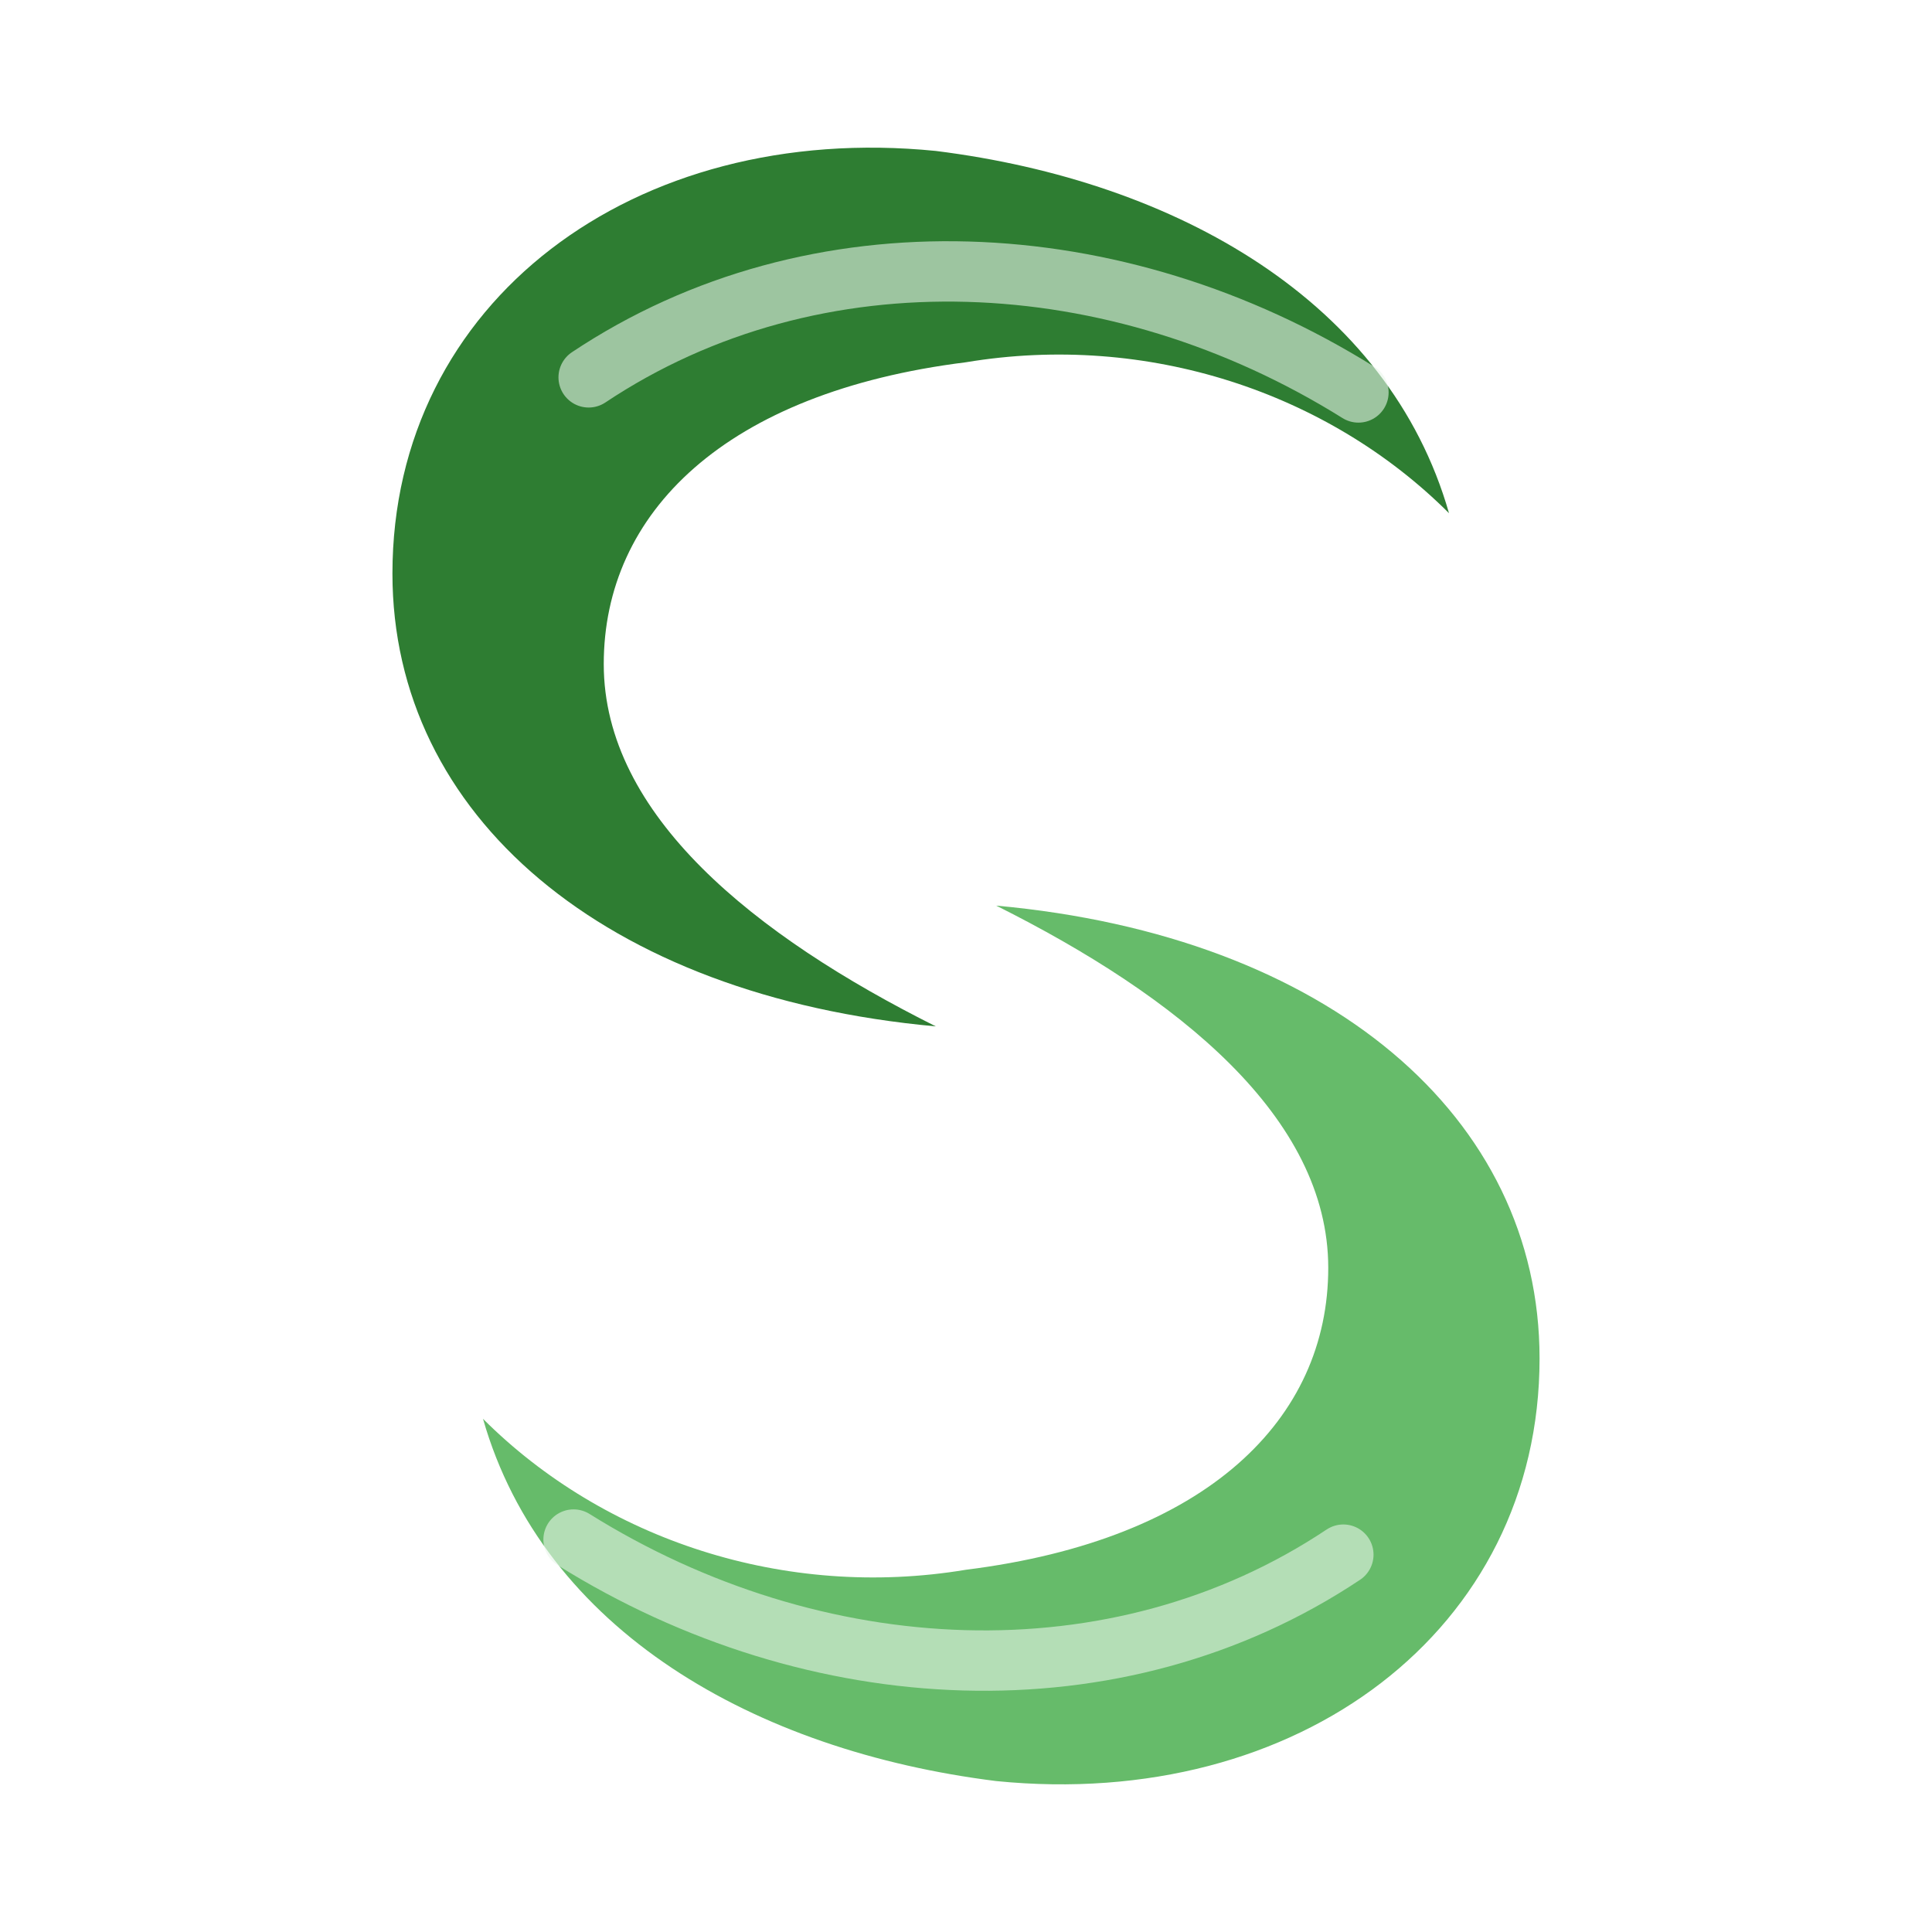
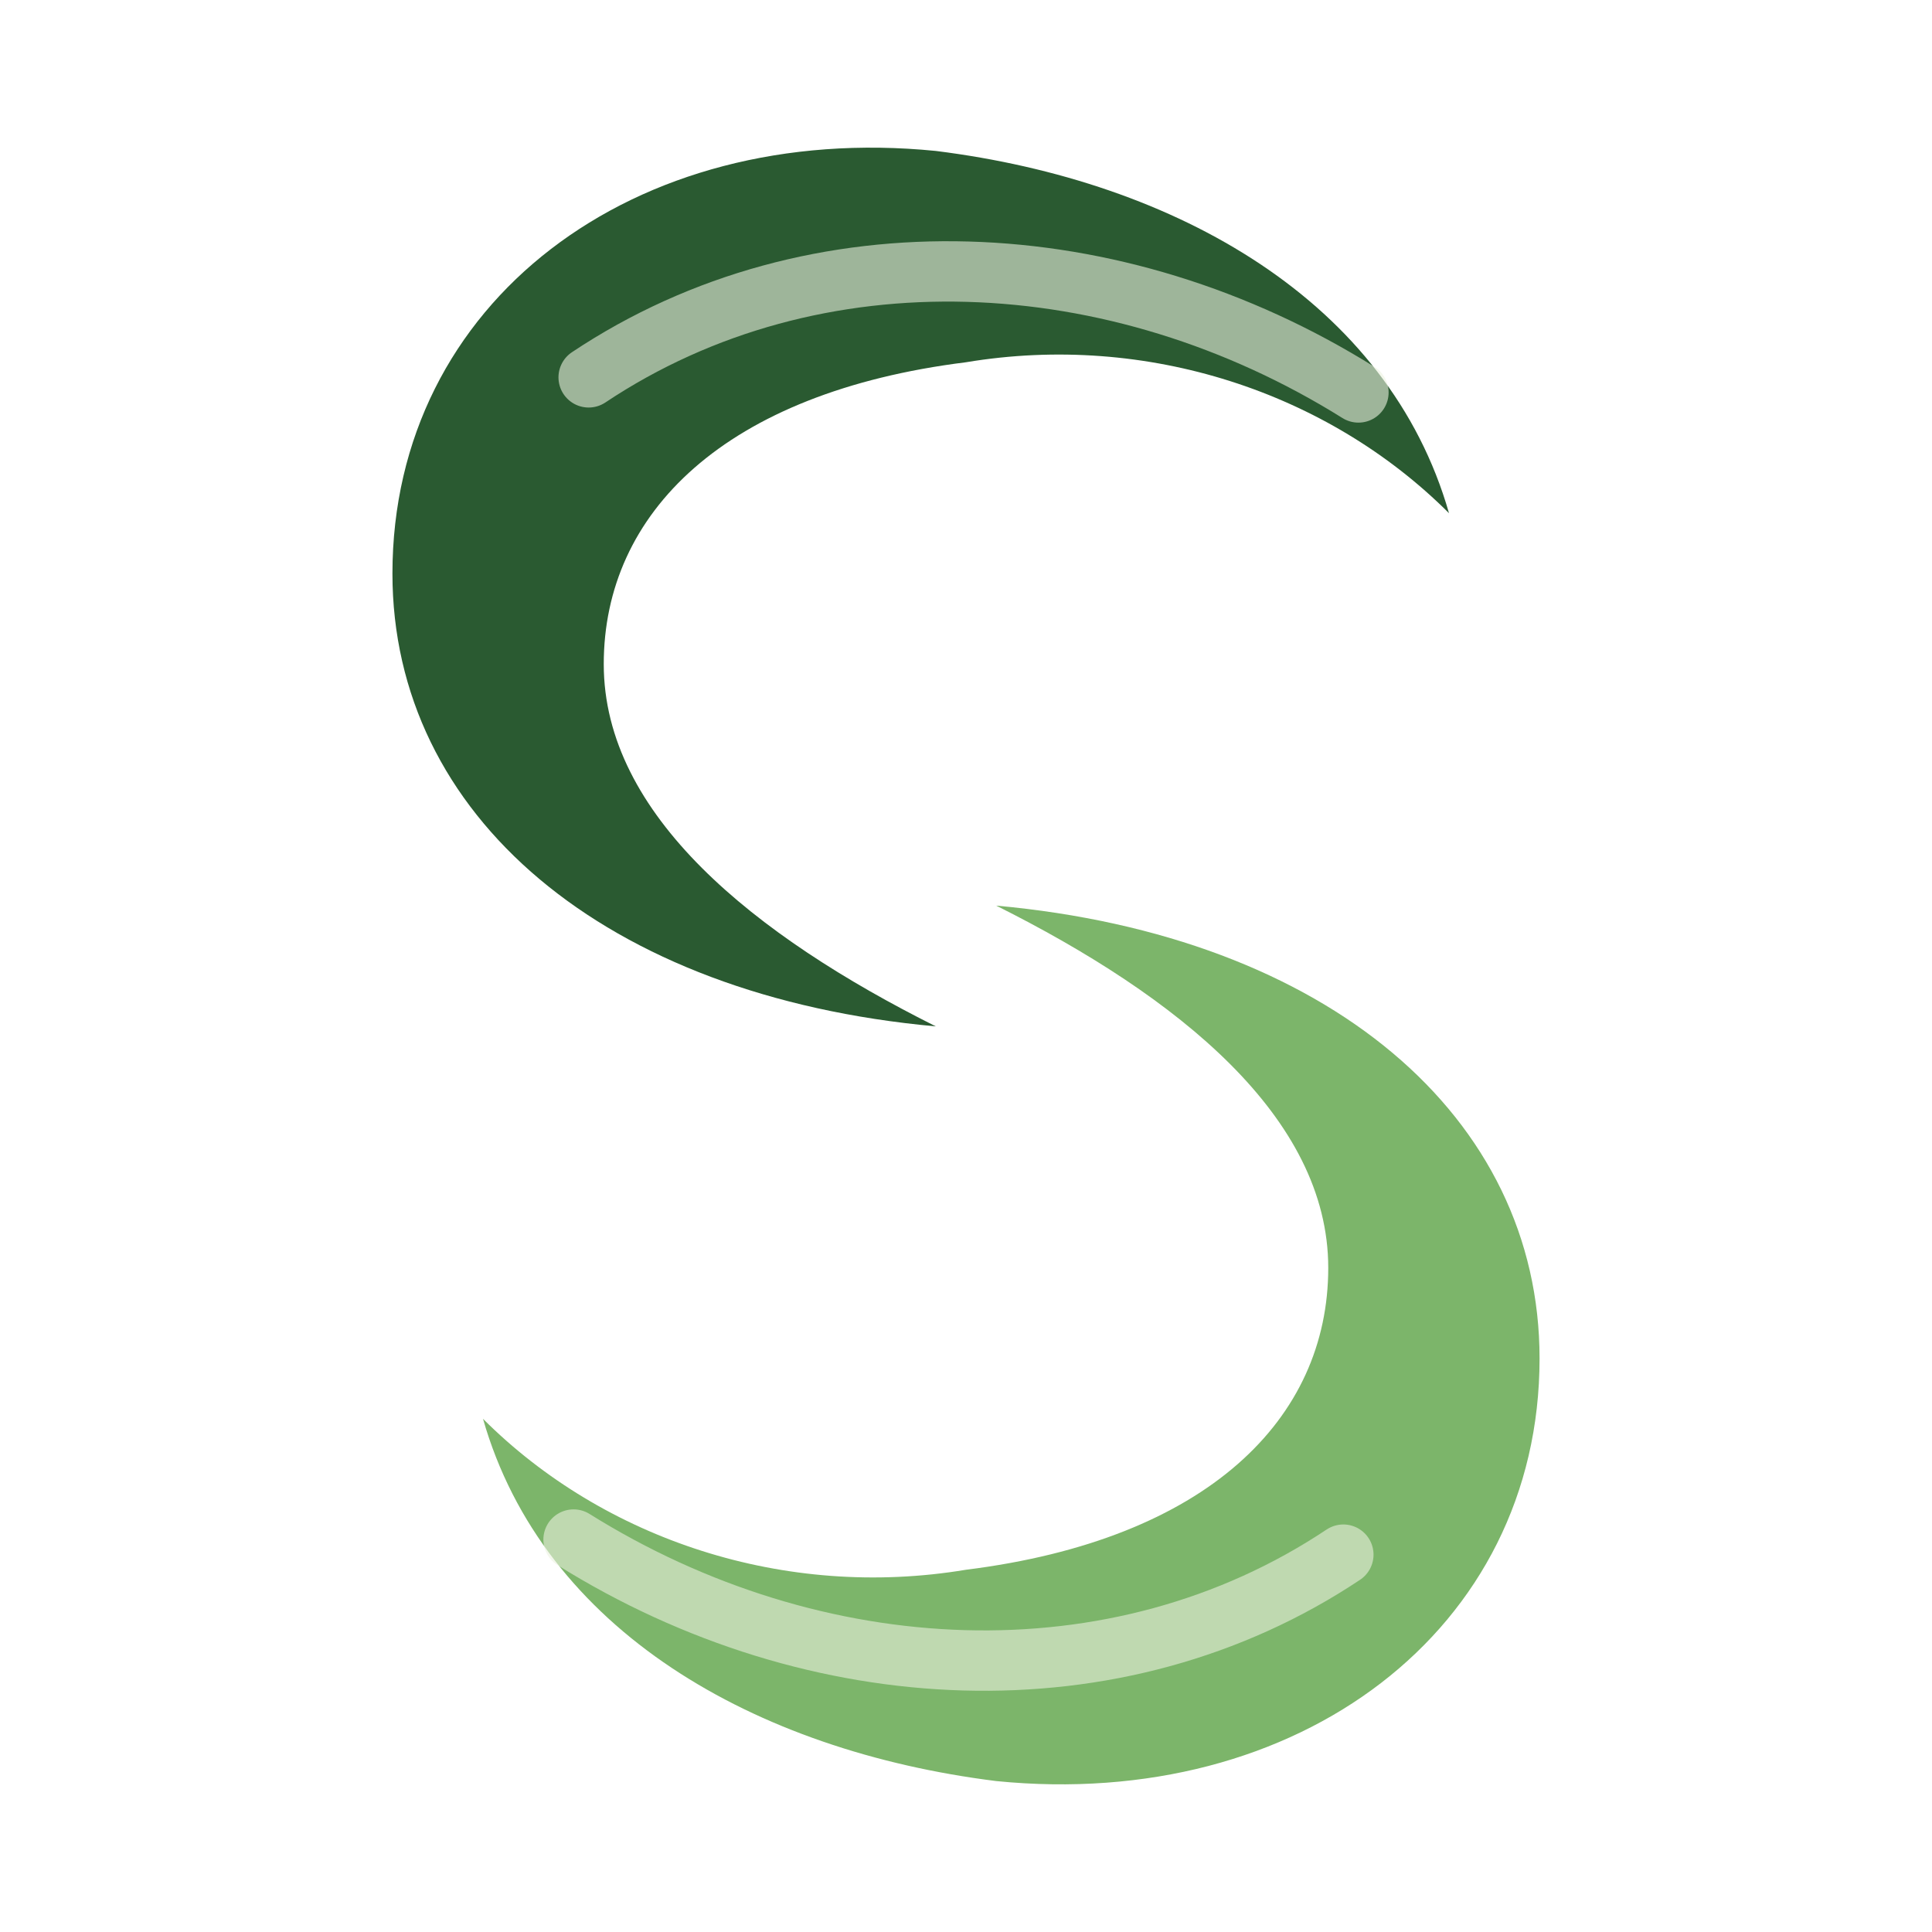
<svg xmlns="http://www.w3.org/2000/svg" viewBox="0 0 64 64" role="img" aria-label="Sanjivani">
  <g>
-     <path d="M 31 34 C 20 33 13 27 13 19 C 13 10 21 4 31 5 C 39 6 46 10 48 17 C 44 13 38 11 32 12 C 24 13 20 17 20 22 C 20 27 25 31 31 34 Z" fill="#2E7D32" />
-     <path d="M 31 34 C 20 33 13 27 13 19 C 13 10 21 4 31 5 C 39 6 46 10 48 17 C 44 13 38 11 32 12 C 24 13 20 17 20 22 C 20 27 25 31 31 34 Z" fill="#66BB6A" transform="rotate(180 32 32)" />
-     <path d="M 45 13 C 37 8 27 7.5 19.5 12.5" fill="none" stroke="#E8F5E9" stroke-width="2" stroke-linecap="round" opacity="0.6" />
-     <path d="M 45 13 C 37 8 27 7.5 19.5 12.5" fill="none" stroke="#E8F5E9" stroke-width="2" stroke-linecap="round" opacity="0.6" transform="rotate(180 32 32)" />
+     <path d="M 31 34 C 20 33 13 27 13 19 C 13 10 21 4 31 5 C 39 6 46 10 48 17 C 44 13 38 11 32 12 C 24 13 20 17 20 22 C 20 27 25 31 31 34 Z" fill="#2A5A31" />
+     <path d="M 31 34 C 20 33 13 27 13 19 C 13 10 21 4 31 5 C 39 6 46 10 48 17 C 44 13 38 11 32 12 C 24 13 20 17 20 22 C 20 27 25 31 31 34 Z" fill="#7CB56A" transform="rotate(180 32 32)" />
+     <path d="M 45 13 C 37 8 27 7.5 19.5 12.5" fill="none" stroke="#EBF1E0" stroke-width="2" stroke-linecap="round" opacity="0.6" />
+     <path d="M 45 13 C 37 8 27 7.5 19.5 12.5" fill="none" stroke="#EBF1E0" stroke-width="2" stroke-linecap="round" opacity="0.6" transform="rotate(180 32 32)" />
  </g>
</svg>
